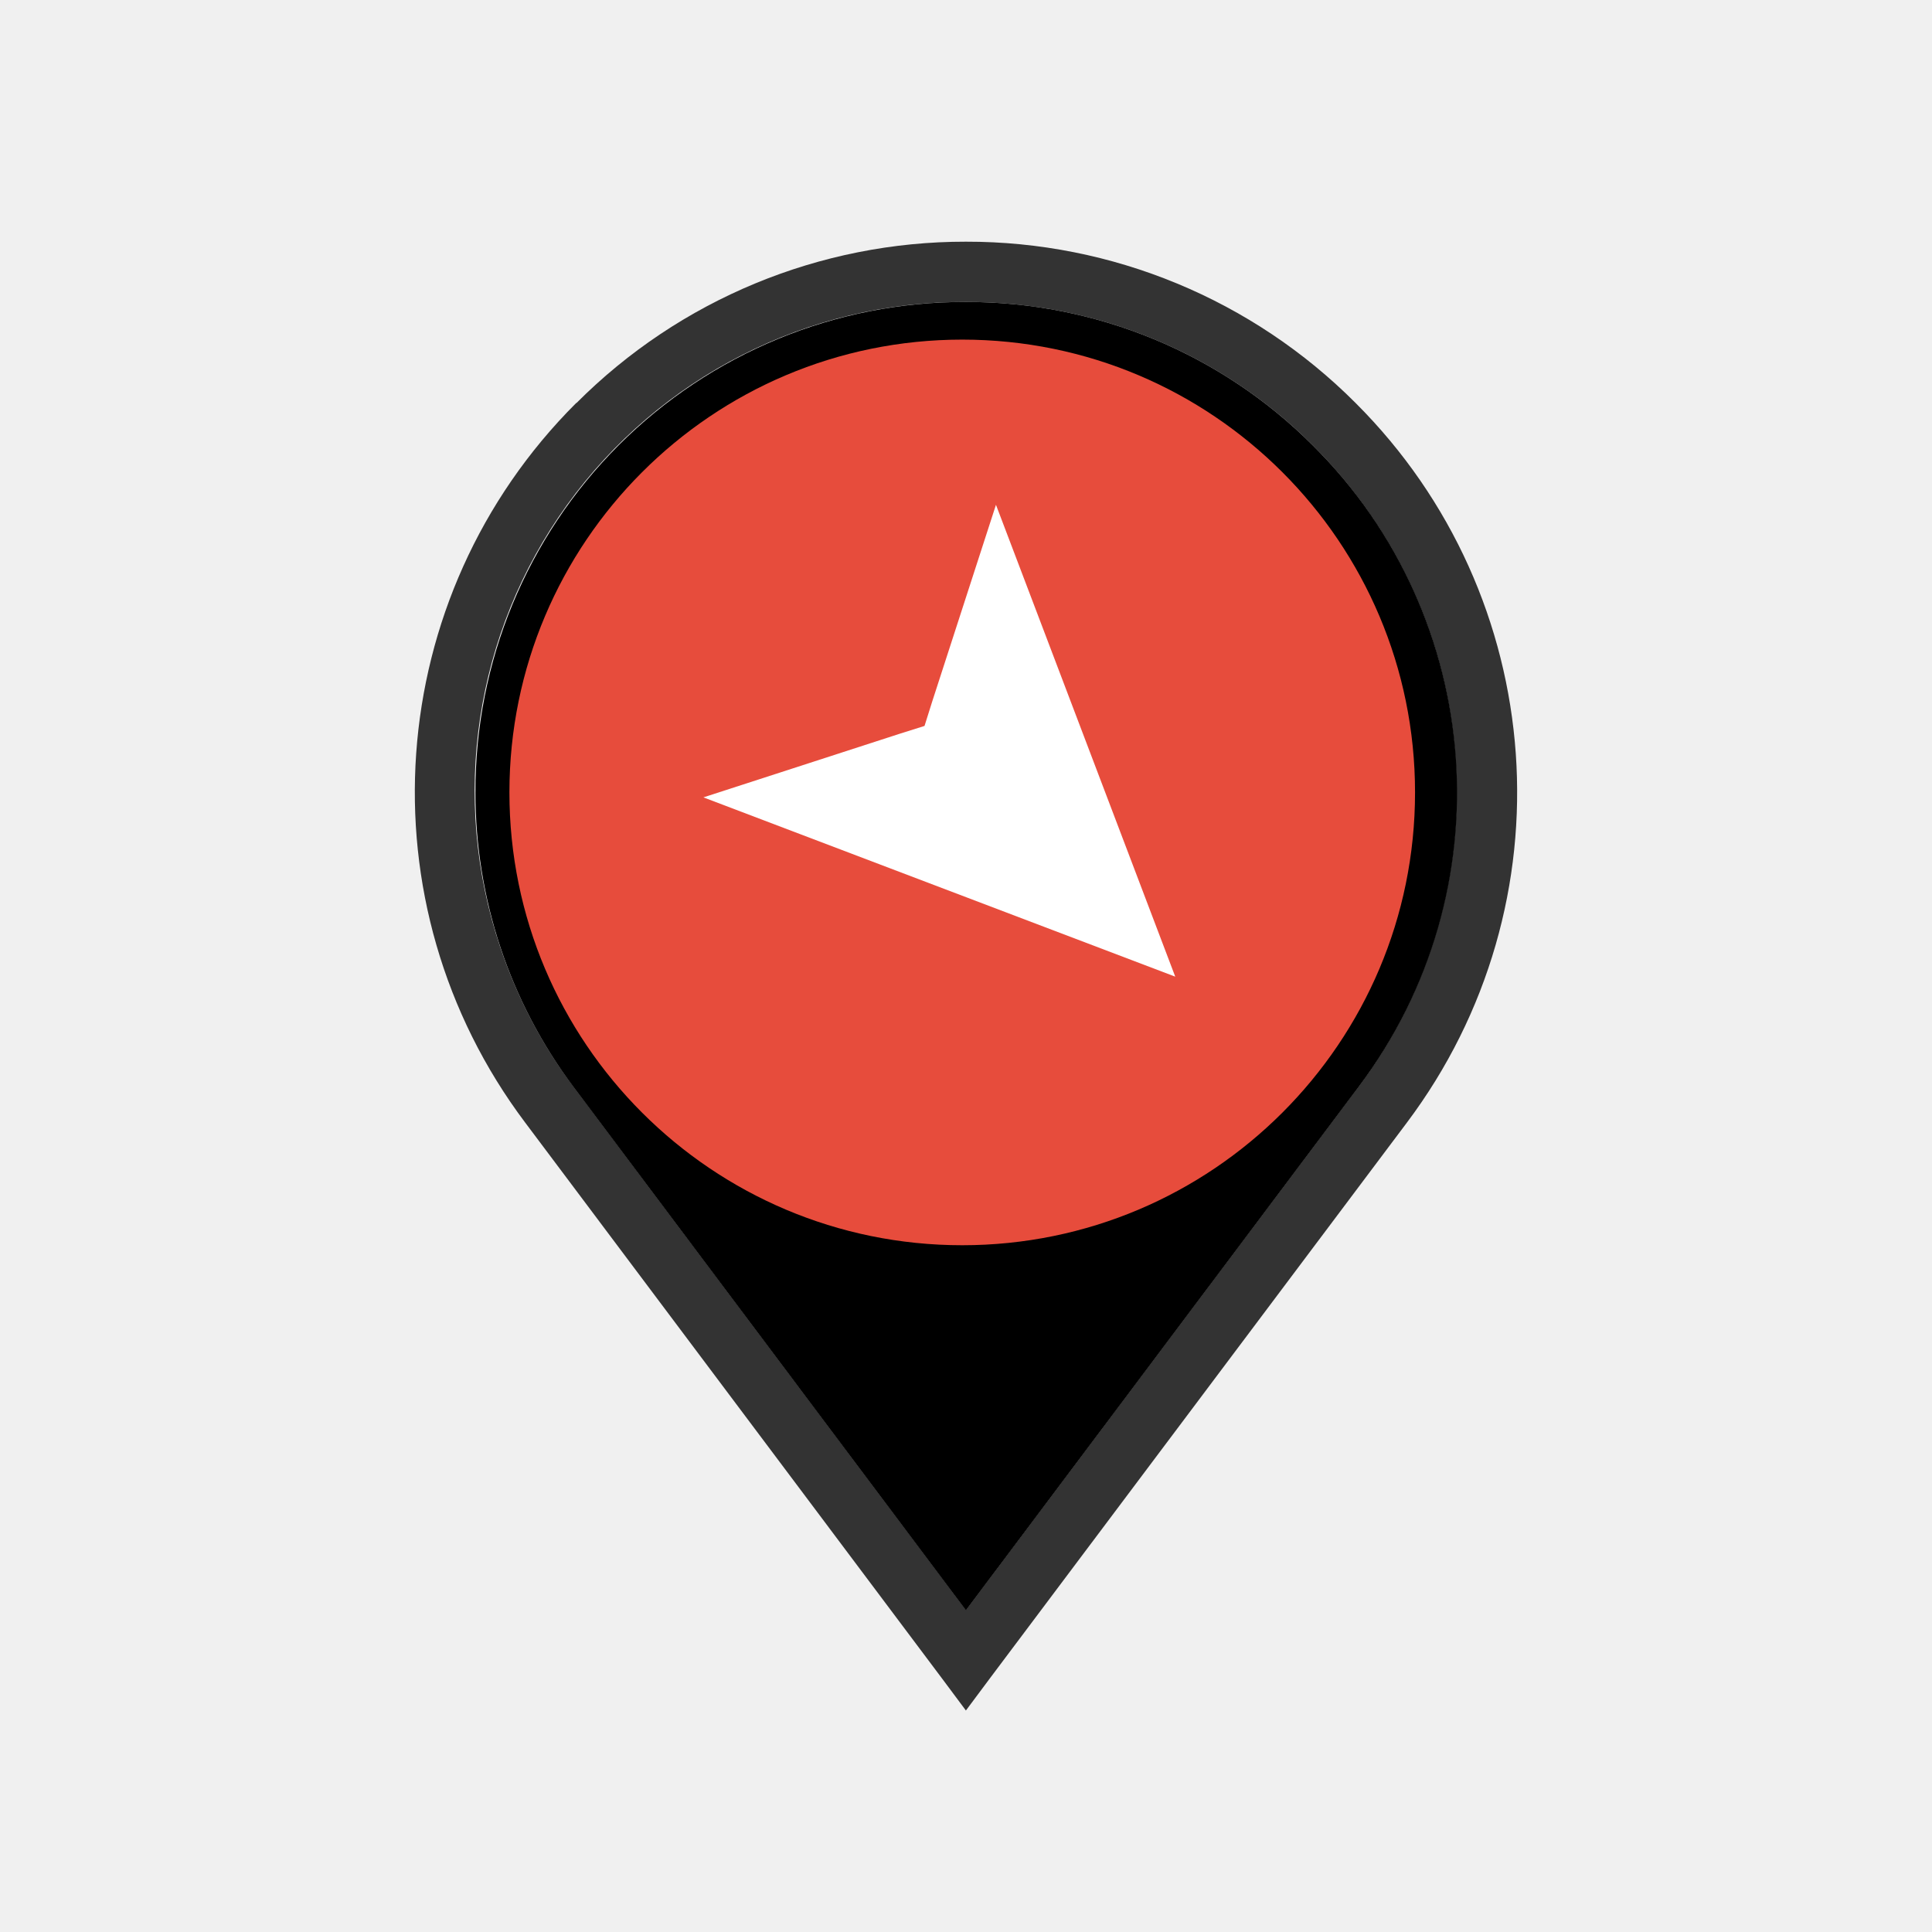
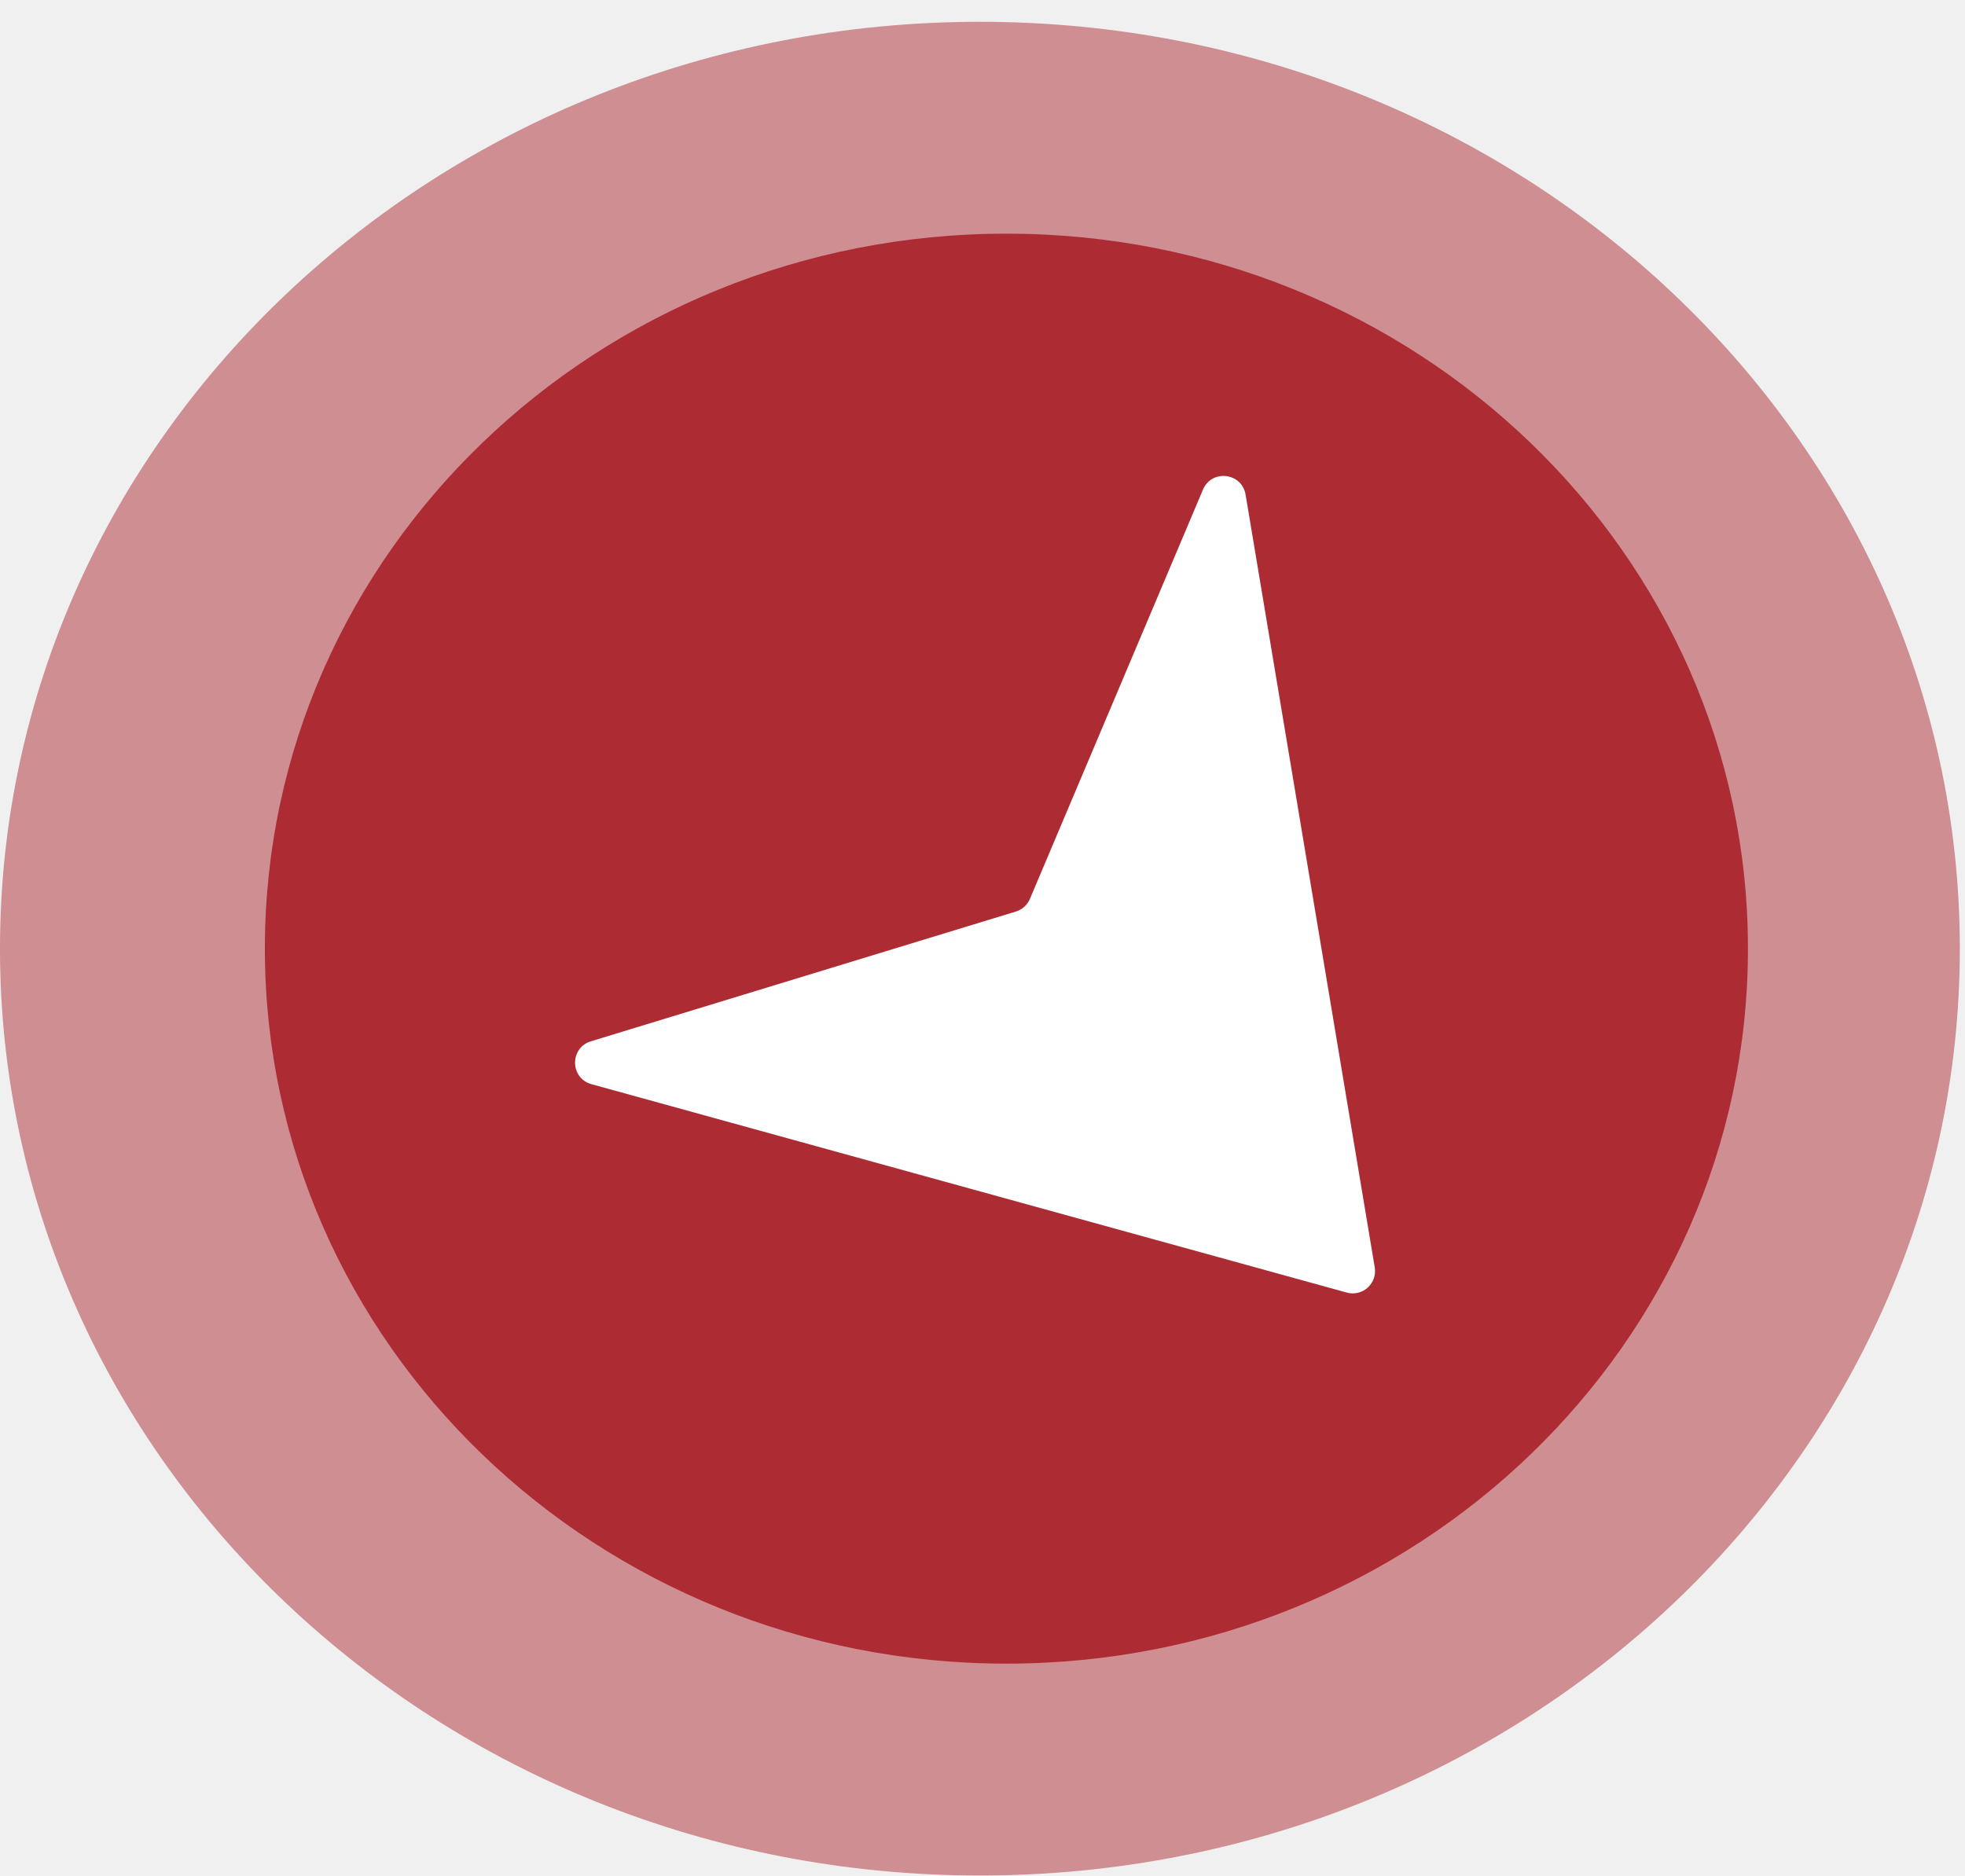
- <svg xmlns="http://www.w3.org/2000/svg" width="48" height="48">
-   <defs>
-     <style>.fil0{fill:none}.fil1{fill:#333;fill-rule:nonzero}</style>
-   </defs>
-   <g id="Layer_x0020_1" transform="scale(7.03126)">
-     <g id="_446703408">
-       <path id="_446704440" d="M0 0h6.827v6.827H0z" class="fil0" />
-       <path id="_446703600" d="M.853.853h5.12v5.12H.853z" class="fil0" />
-     </g>
-     <g id="_446703840">
-       <path id="_446703384" d="M3.413 4.133A1.33 1.33 0 0 1 2.08 2.8a1.33 1.33 0 0 1 2.276-.943 1.33 1.33 0 0 1 0 1.886 1.33 1.33 0 0 1-.943.39zm-.792-.541a1.117 1.117 0 0 0 1.584 0 1.116 1.116 0 0 0 0-1.584 1.116 1.116 0 0 0-1.584 0 1.117 1.117 0 0 0 0 1.584z" class="fil1" />
-       <path id="_446703096" stroke-width="2%" d="M3.413 1.067a1.728 1.728 0 0 0-1.645 2.281c.06.178.147.344.258.491l1.387 1.85 1.388-1.85A1.73 1.73 0 0 0 5.147 2.8c0-.479-.194-.912-.508-1.226a1.728 1.728 0 0 0-1.226-.507zm-1.376.357a1.94 1.94 0 0 1 1.376-.57 1.94 1.94 0 0 1 1.377.57 1.943 1.943 0 0 1 .181 2.543L3.498 5.93l-.085.114-.085-.114-1.472-1.963a1.943 1.943 0 0 1 .18-2.543z" class="fil1" />
-     </g>
-     <path d="M4.356 3.743a1.33 1.33 0 0 1-1.885 0 1.33 1.33 0 0 1 0-1.886 1.33 1.33 0 0 1 1.885 0 1.33 1.33 0 0 1 0 1.886zM1.68 2.8a1.732 1.732 0 0 0 .346 1.04l1.387 1.85 1.388-1.85a1.73 1.73 0 0 0-.162-2.266 1.728 1.728 0 0 0-1.226-.507A1.728 1.728 0 0 0 1.68 2.8z" style="fill:#000" />
-     <circle cx="3.4" cy="2.8" r="1.6" fill="#E74C3C" />
-     <path d="m4.056 3.923-.43-.957-.43.957.382-.195.048-.025.048.025z" style="fill:#fff;fill-rule:nonzero" transform="rotate(135 5.488 3.83) scale(1.7)" />
-   </g>
+ <svg xmlns="http://www.w3.org/2000/svg" width="88" height="84" fill="none">
+   <ellipse cx="43.884" cy="42.488" fill="#AD2C34" fill-opacity=".5" rx="43.884" ry="41.512" />
+   <ellipse cx="45.071" cy="42.488" fill="#AD2C34" rx="33.209" ry="32.023" />
+   <path fill="#fff" d="M61.566 56.762a1 1 0 0 1-1.252 1.13l-33.826-9.334c-.965-.266-.983-1.628-.026-1.92l19.033-5.812a1 1 0 0 0 .629-.567l7.75-18.331c.39-.922 1.743-.763 1.908.225l5.784 34.61Z" />
</svg>
